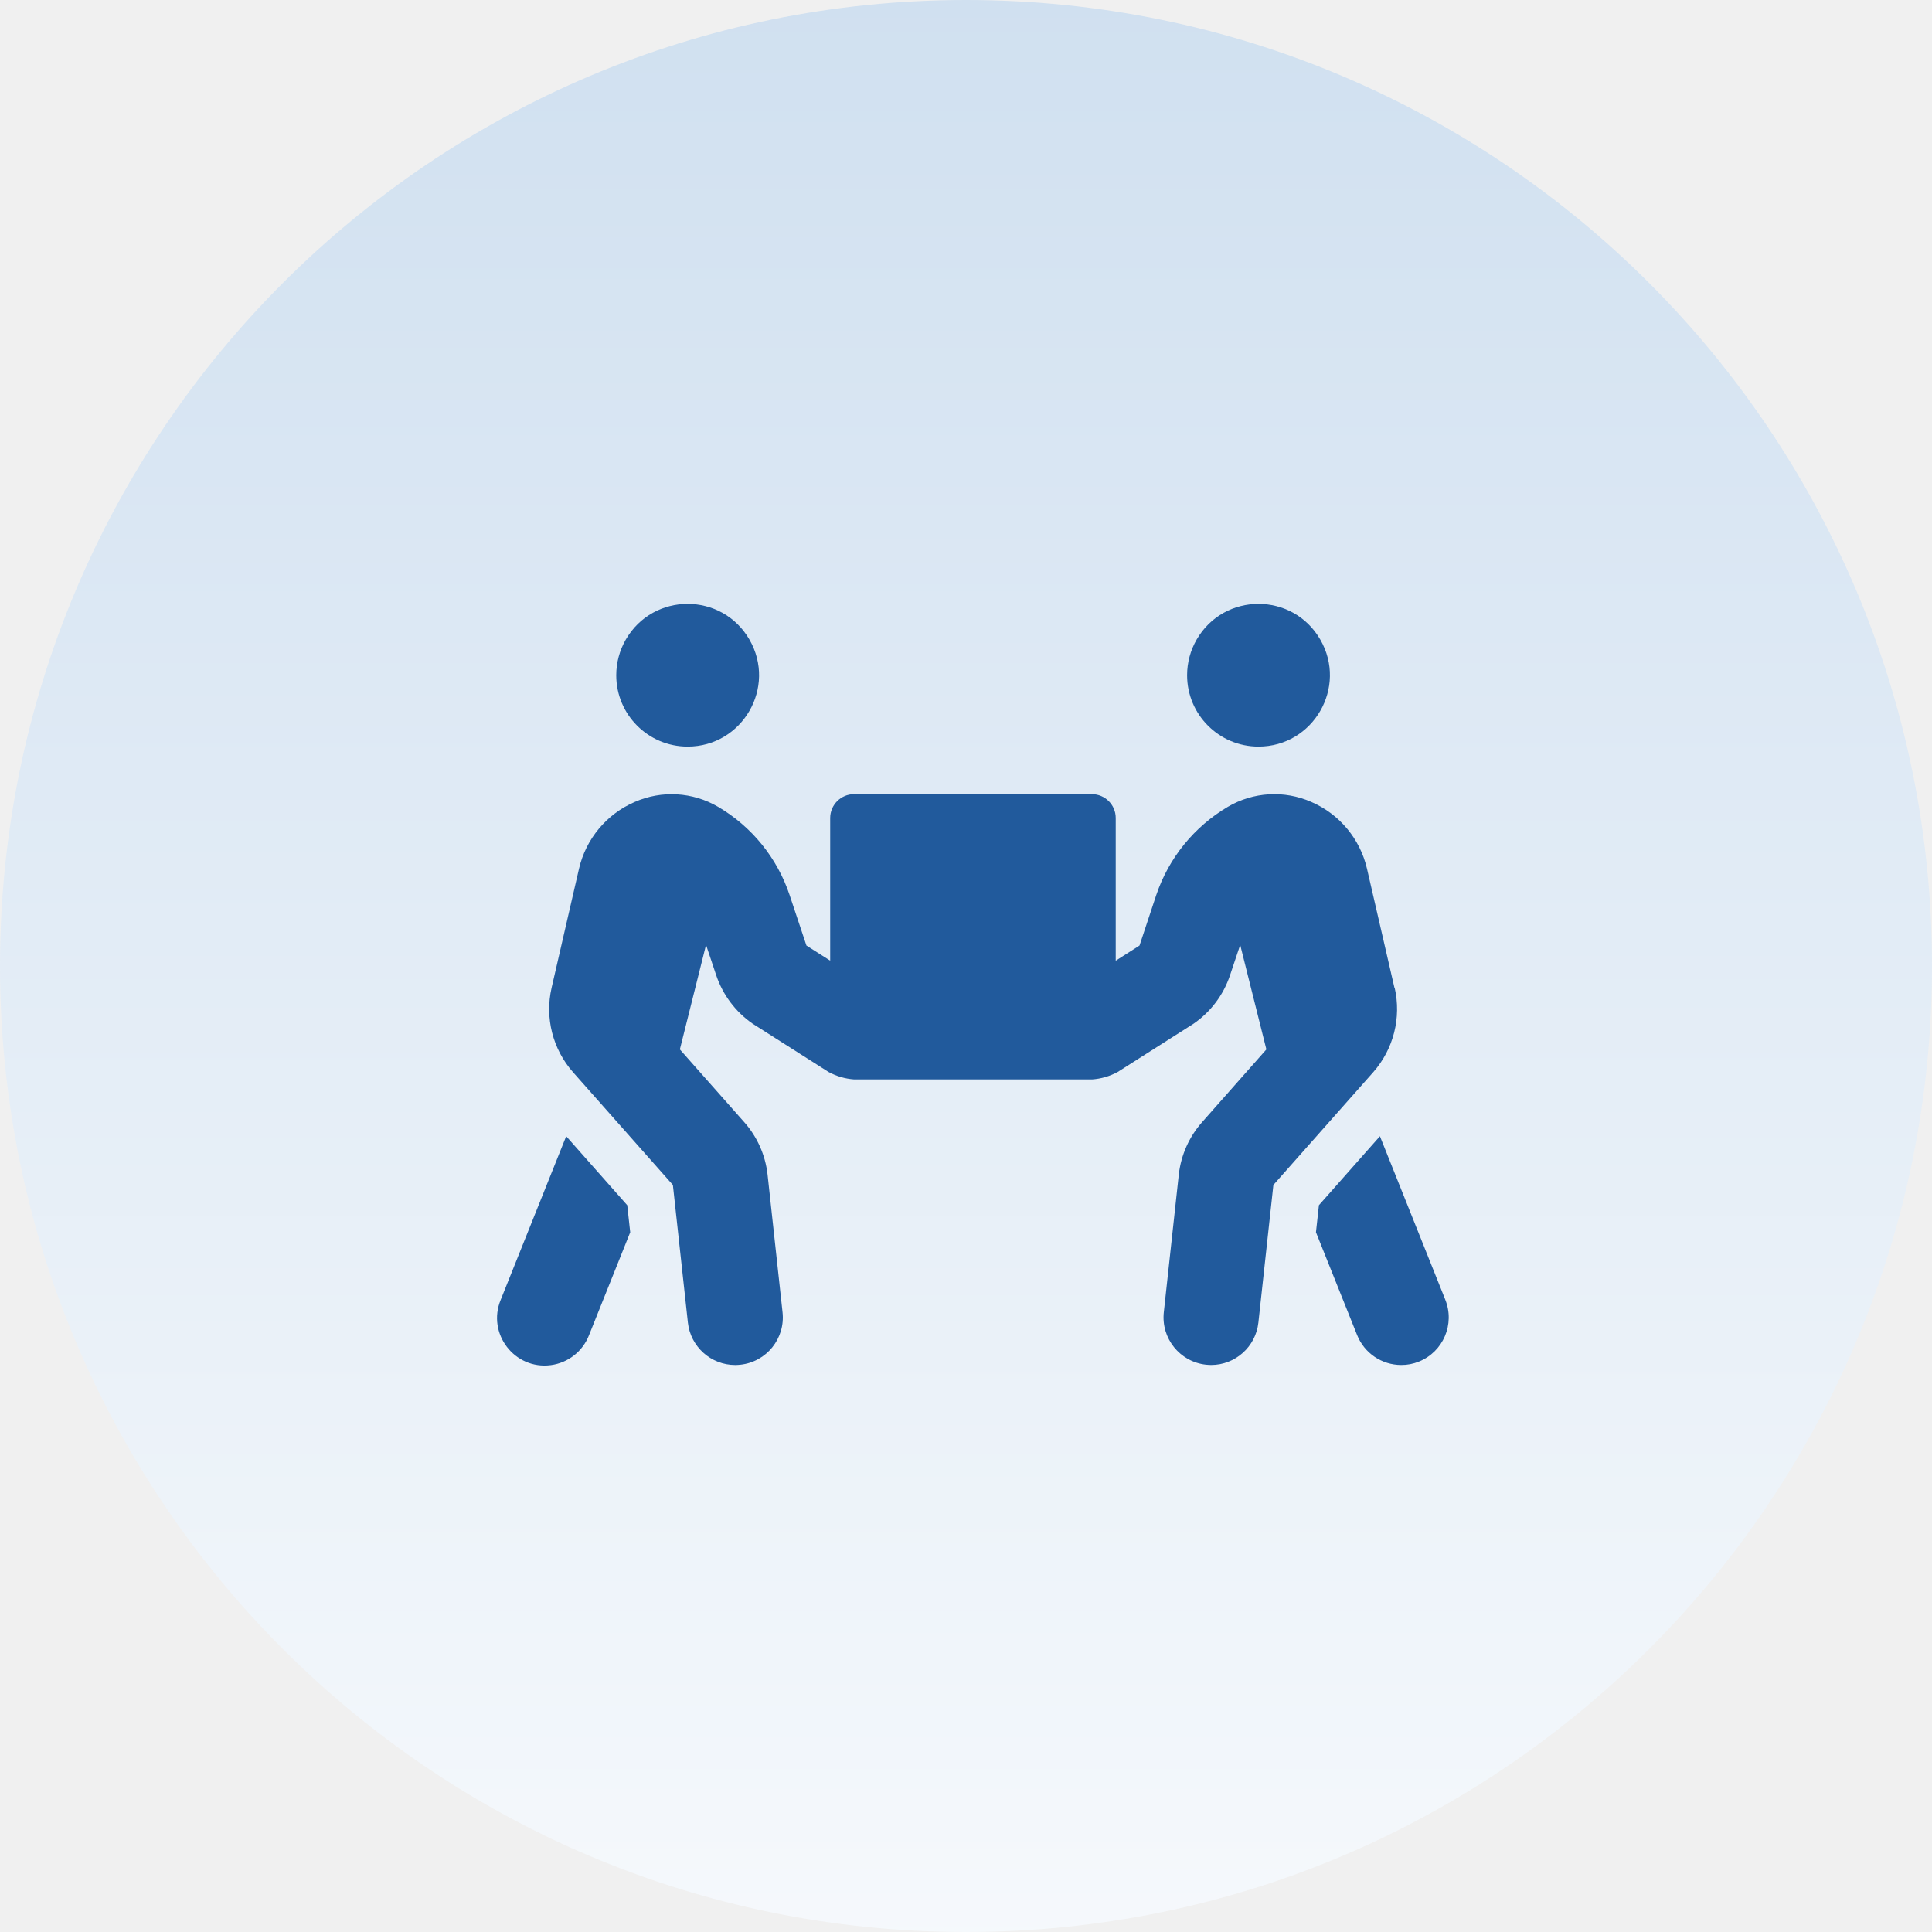
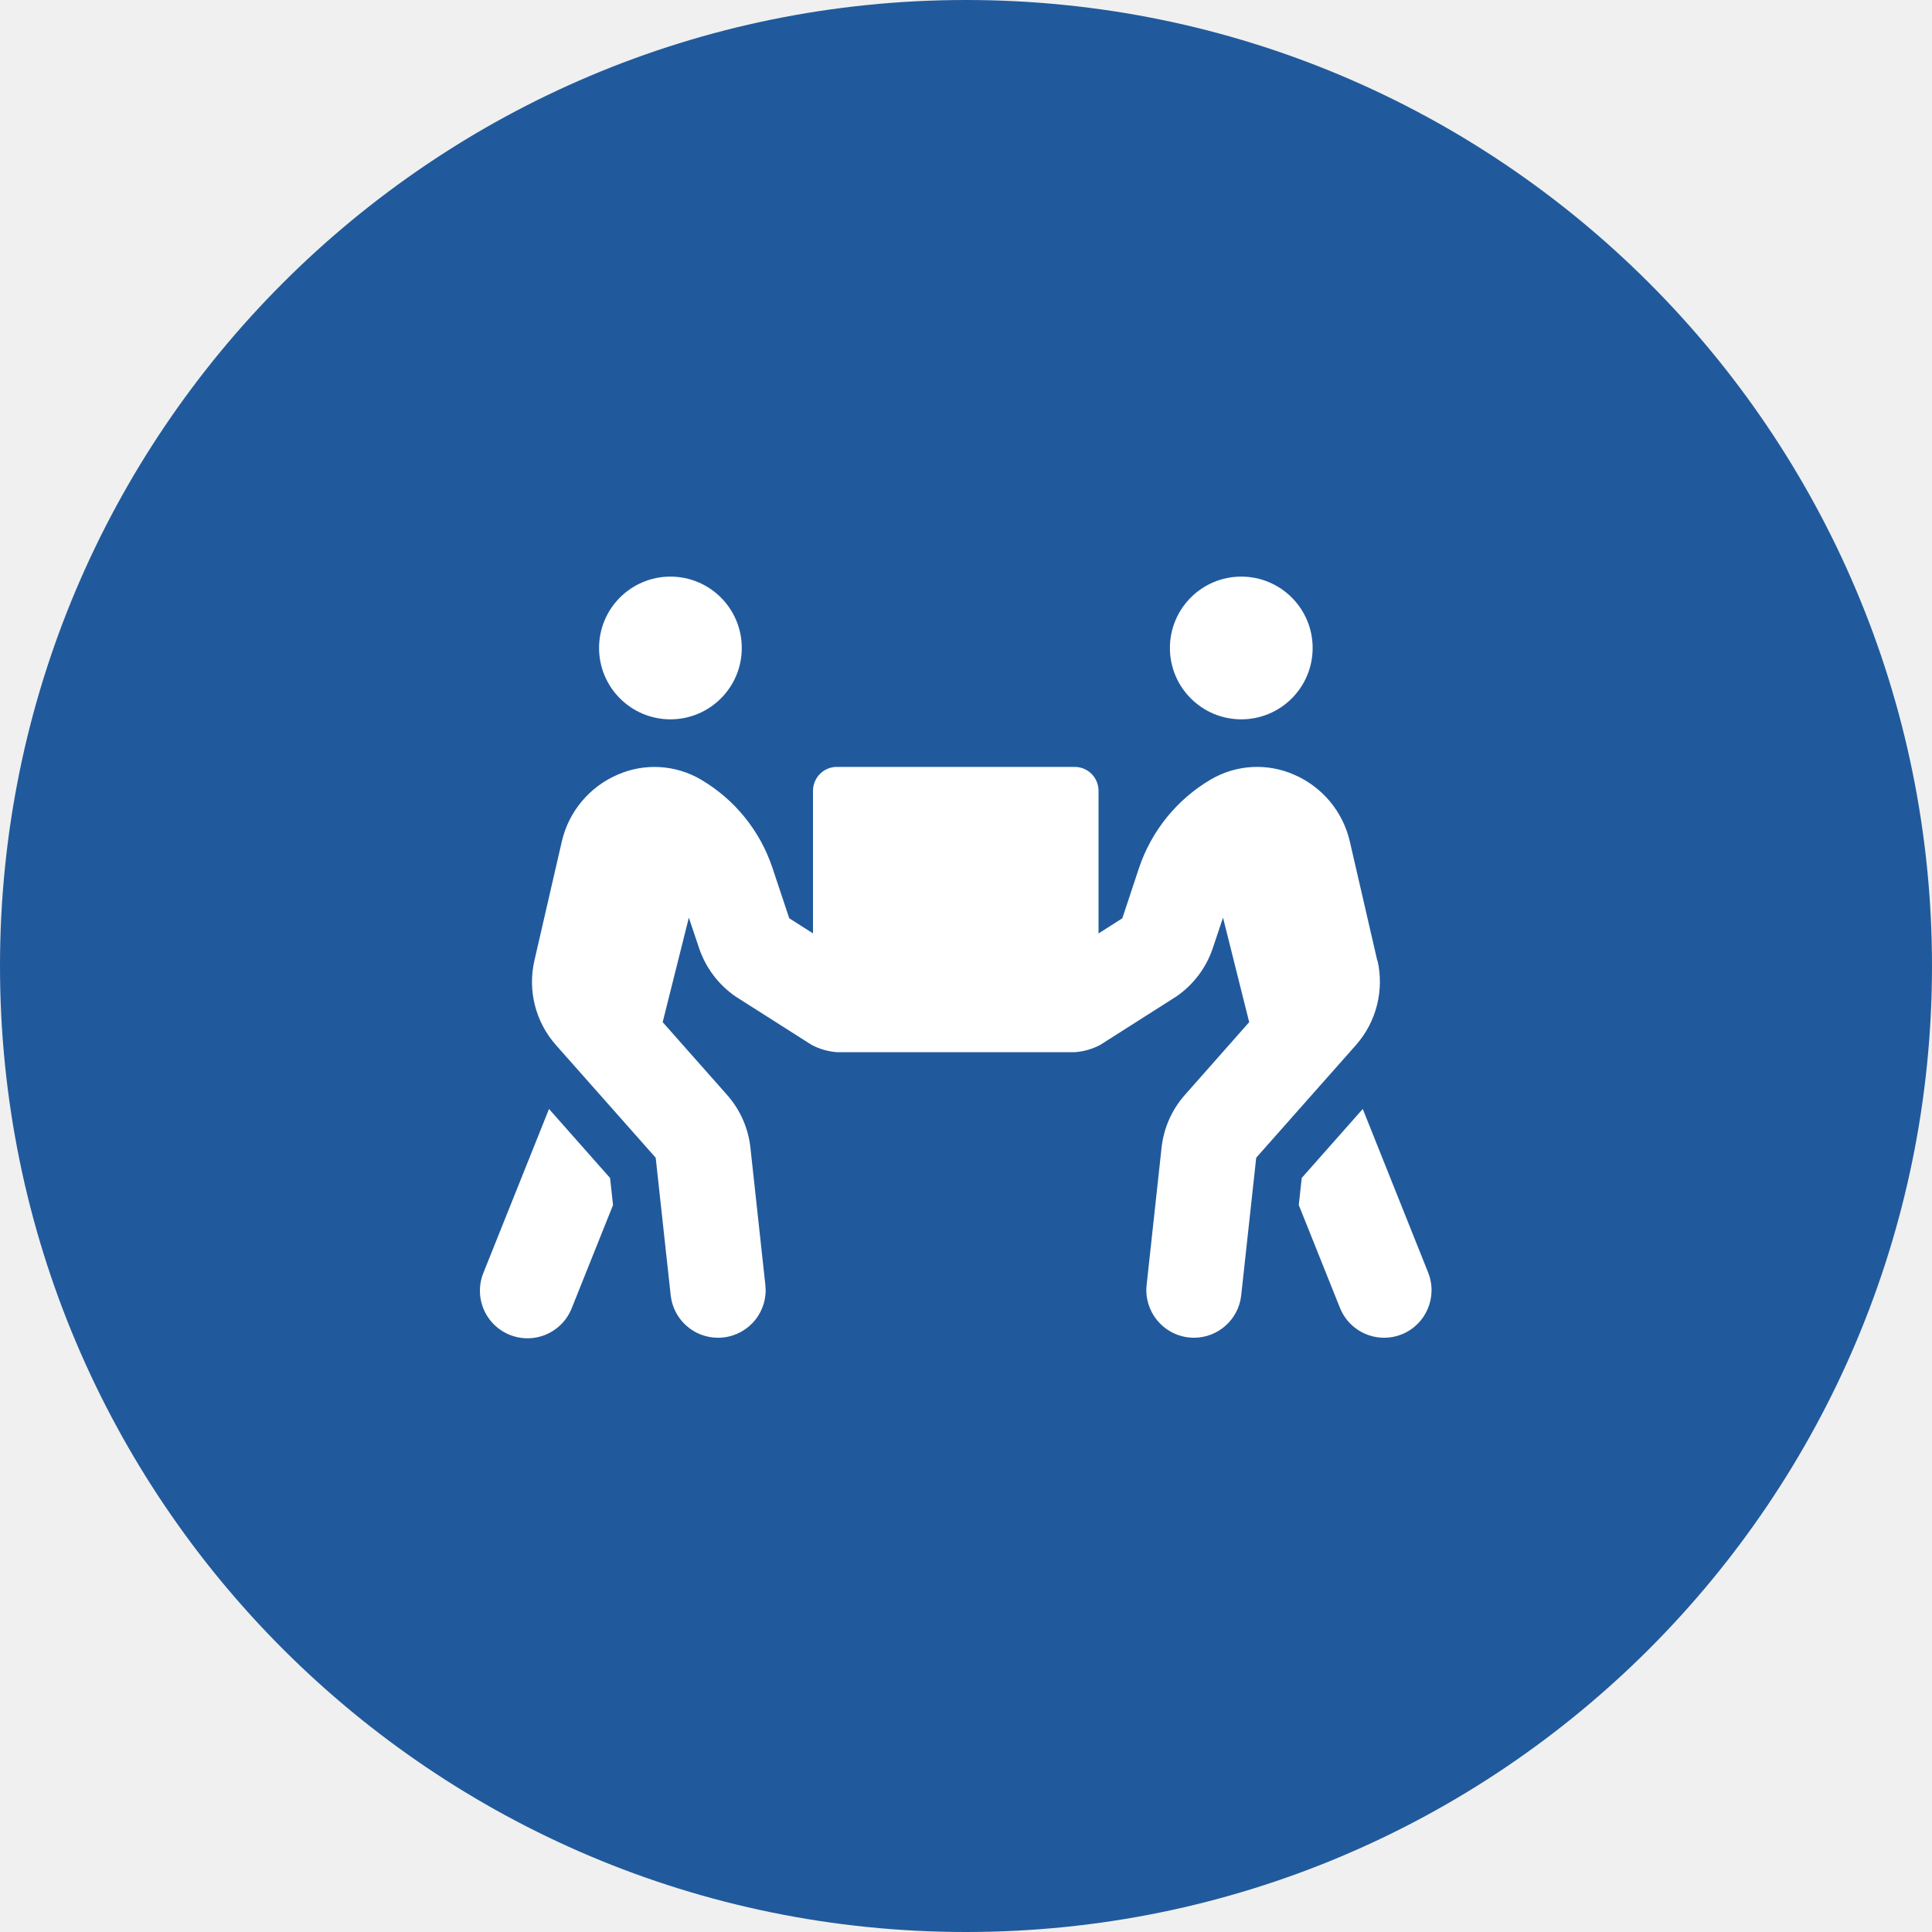
<svg xmlns="http://www.w3.org/2000/svg" width="95" height="95" viewBox="0 0 95 95">
-   <defs>
-     <linearGradient id="linear-gradient" x1="0.5" x2="0.5" y2="1.257" gradientUnits="objectBoundingBox">
-       <stop offset="0" stop-color="#d0e0f0" />
-       <stop offset="1" stop-color="#fff" />
-     </linearGradient>
-   </defs>
-   <circle id="Ellipse_38" data-name="Ellipse 38" cx="47.5" cy="47.5" r="47.5" fill="url(#linear-gradient)" />
-   <path id="Icon_awesome-people-carry" data-name="Icon awesome-people-carry" d="M 33.811 36.711 C 36.512 36.711 38.201 33.787 36.85 31.448 C 35.499 29.109 32.123 29.109 30.772 31.448 C 30.464 31.982 30.302 32.587 30.302 33.203 C 30.303 35.141 31.874 36.711 33.811 36.711 Z M 61.881 36.711 C 64.582 36.711 66.271 33.787 64.92 31.448 C 63.569 29.109 60.193 29.109 58.842 31.448 C 58.534 31.981 58.372 32.586 58.372 33.202 C 58.373 35.14 59.943 36.71 61.88 36.711 L 61.881 36.711 Z M 71.069 63.911 L 67.854 55.87 L 64.854 59.262 L 64.708 60.592 L 66.733 65.65 C 67.088 66.538 67.948 67.12 68.904 67.119 C 69.202 67.121 69.498 67.064 69.774 66.951 C 70.97 66.468 71.549 65.108 71.068 63.911 L 71.069 63.911 Z M 68.569 48.575 L 67.217 42.713 C 66.877 41.246 65.86 40.027 64.476 39.431 C 63.15 38.849 61.625 38.938 60.376 39.672 C 58.719 40.65 57.468 42.191 56.854 44.014 L 56.032 46.494 L 54.862 47.24 L 54.862 40.22 C 54.861 39.575 54.338 39.052 53.692 39.05 L 41.992 39.05 C 41.347 39.052 40.824 39.575 40.822 40.22 L 40.822 47.237 L 39.654 46.494 L 38.828 44.016 C 38.22 42.191 36.971 40.649 35.312 39.674 C 34.063 38.941 32.538 38.851 31.212 39.433 C 29.829 40.029 28.811 41.248 28.471 42.715 L 27.122 48.575 C 26.785 50.046 27.177 51.589 28.175 52.72 L 33.087 58.268 L 33.825 65.037 C 33.957 66.224 34.96 67.121 36.154 67.12 C 36.242 67.12 36.322 67.113 36.41 67.105 C 37.695 66.966 38.622 65.81 38.479 64.525 L 37.741 57.742 C 37.632 56.793 37.234 55.9 36.601 55.184 L 33.43 51.601 L 34.717 46.462 L 35.217 47.953 C 35.542 48.92 36.17 49.756 37.008 50.336 L 40.743 52.712 C 41.132 52.922 41.56 53.046 42 53.077 L 53.7 53.077 C 54.14 53.046 54.569 52.922 54.957 52.712 L 58.692 50.336 C 59.532 49.757 60.161 48.921 60.483 47.953 L 60.983 46.462 L 62.27 51.601 L 59.105 55.183 C 58.473 55.899 58.075 56.792 57.965 57.741 L 57.227 64.524 C 57.087 65.808 58.013 66.962 59.296 67.104 C 59.384 67.111 59.464 67.119 59.552 67.119 C 60.745 67.119 61.746 66.222 61.877 65.036 L 62.615 58.267 L 67.527 52.719 C 68.523 51.587 68.915 50.045 68.58 48.574 L 68.569 48.575 Z M 27.839 55.875 L 24.622 63.911 C 23.932 65.575 25.302 67.361 27.087 67.126 C 27.936 67.015 28.655 66.449 28.964 65.651 L 30.989 60.594 L 30.843 59.264 L 27.843 55.872 L 27.839 55.875 Z" fill="#215a9c" />
+   <g id="Group_217" data-name="Group 217" transform="translate(-1108 -3669)">
+     <circle id="Ellipse_39" data-name="Ellipse 39" cx="47.5" cy="47.5" r="47.5" transform="translate(1108 3669)" fill="#215a9c" />
+     <path id="Icon_awesome-people-carry" data-name="Icon awesome-people-carry" d="M9.357,7.017A3.509,3.509,0,1,0,5.848,3.509,3.51,3.51,0,0,0,9.357,7.017Zm28.07,0a3.509,3.509,0,1,0-3.509-3.509A3.51,3.51,0,0,0,37.426,7.017Zm9.188,27.2L43.4,26.176l-3,3.392-.146,1.33,2.025,5.058a2.337,2.337,0,0,0,2.171,1.469,2.273,2.273,0,0,0,.87-.168A2.338,2.338,0,0,0,46.614,34.217Zm-2.5-15.336-1.352-5.862a4.737,4.737,0,0,0-2.741-3.282,4.51,4.51,0,0,0-4.1.241A8.009,8.009,0,0,0,32.4,14.32L31.578,16.8l-1.17.746V10.526a1.173,1.173,0,0,0-1.17-1.17h-11.7a1.173,1.173,0,0,0-1.17,1.17v7.017L15.2,16.8l-.826-2.478a7.951,7.951,0,0,0-3.516-4.342,4.512,4.512,0,0,0-4.1-.241,4.737,4.737,0,0,0-2.741,3.282L2.668,18.881a4.683,4.683,0,0,0,1.053,4.145l4.912,5.548.738,6.769A2.341,2.341,0,0,0,11.7,37.426c.088,0,.168-.007.256-.015a2.335,2.335,0,0,0,2.069-2.58l-.738-6.783a4.672,4.672,0,0,0-1.14-2.558L8.976,21.907l1.287-5.139.5,1.491a4.728,4.728,0,0,0,1.791,2.383l3.735,2.376a3.112,3.112,0,0,0,1.257.365h11.7a3.112,3.112,0,0,0,1.257-.365l3.735-2.376a4.7,4.7,0,0,0,1.791-2.383l.5-1.491,1.287,5.139-3.165,3.582a4.672,4.672,0,0,0-1.14,2.558l-.738,6.783a2.341,2.341,0,0,0,2.069,2.58c.088.007.168.015.256.015a2.34,2.34,0,0,0,2.325-2.083l.738-6.769,4.912-5.548a4.7,4.7,0,0,0,1.053-4.145Zm-40.73,7.3L.168,34.217a2.339,2.339,0,1,0,4.342,1.74L6.535,30.9l-.146-1.33-3-3.392Z" transform="translate(1131.609 3697.354)" fill="#fff" />
+   </g>
</svg>
